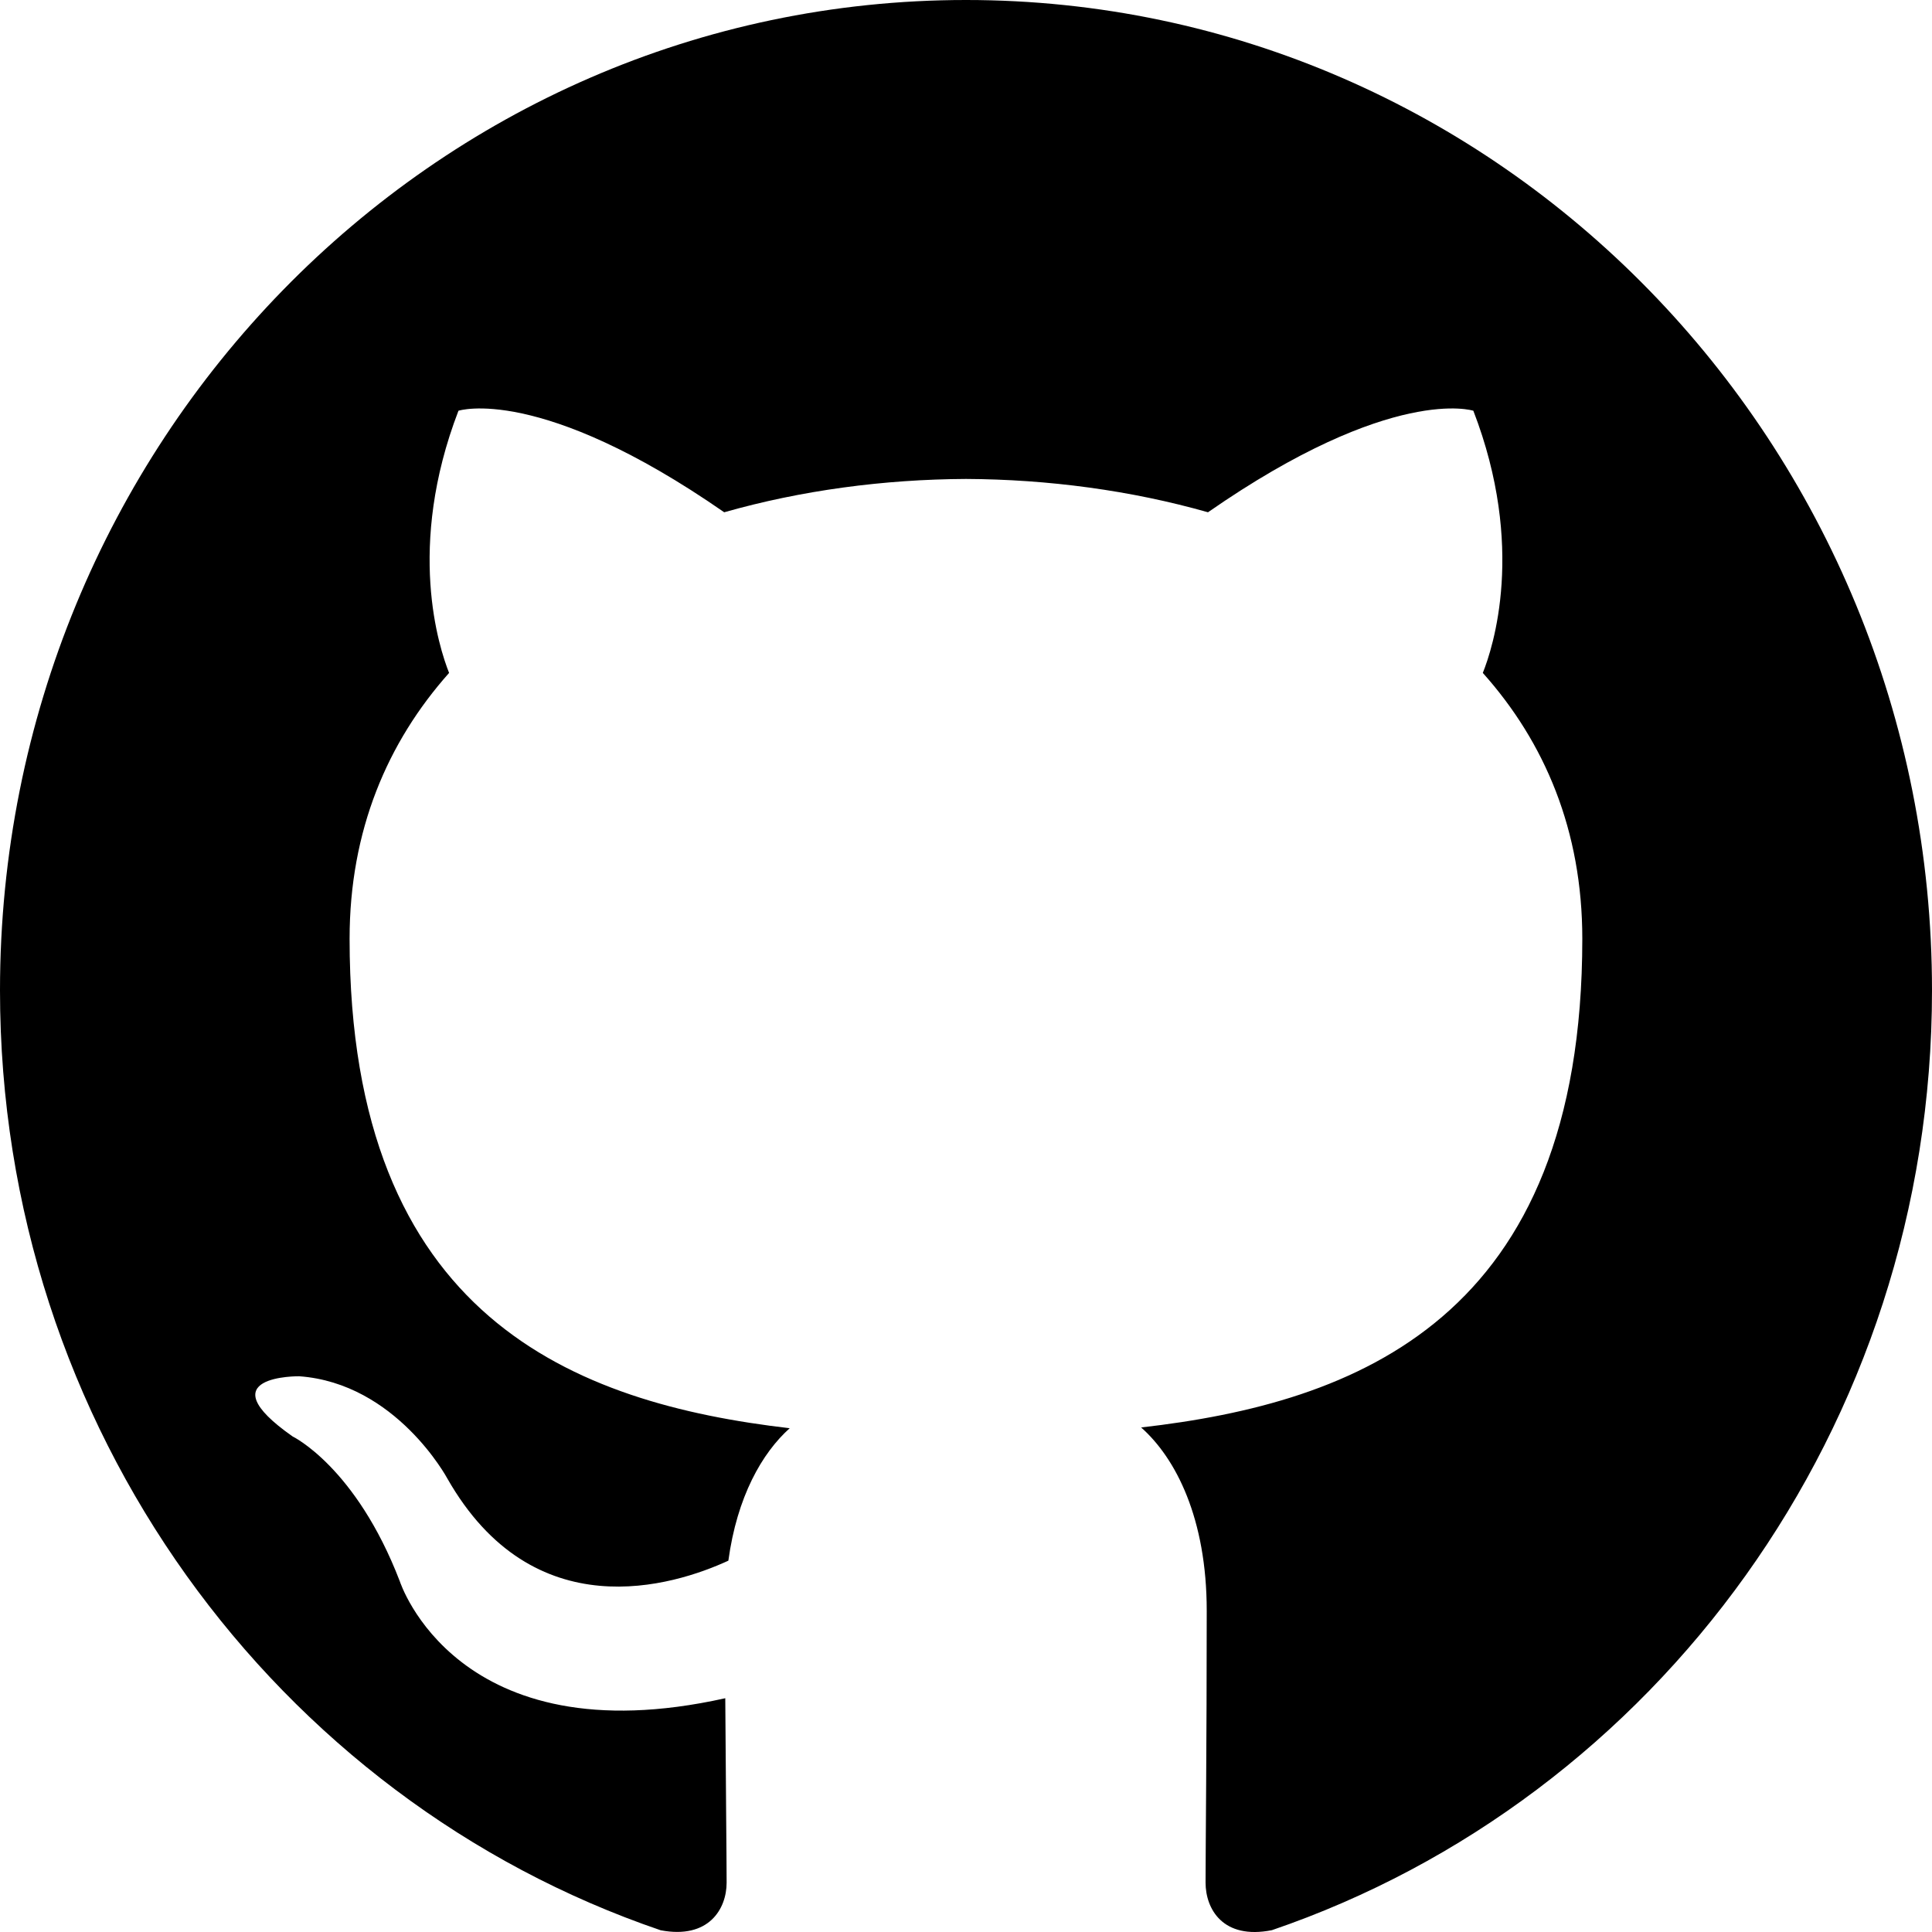
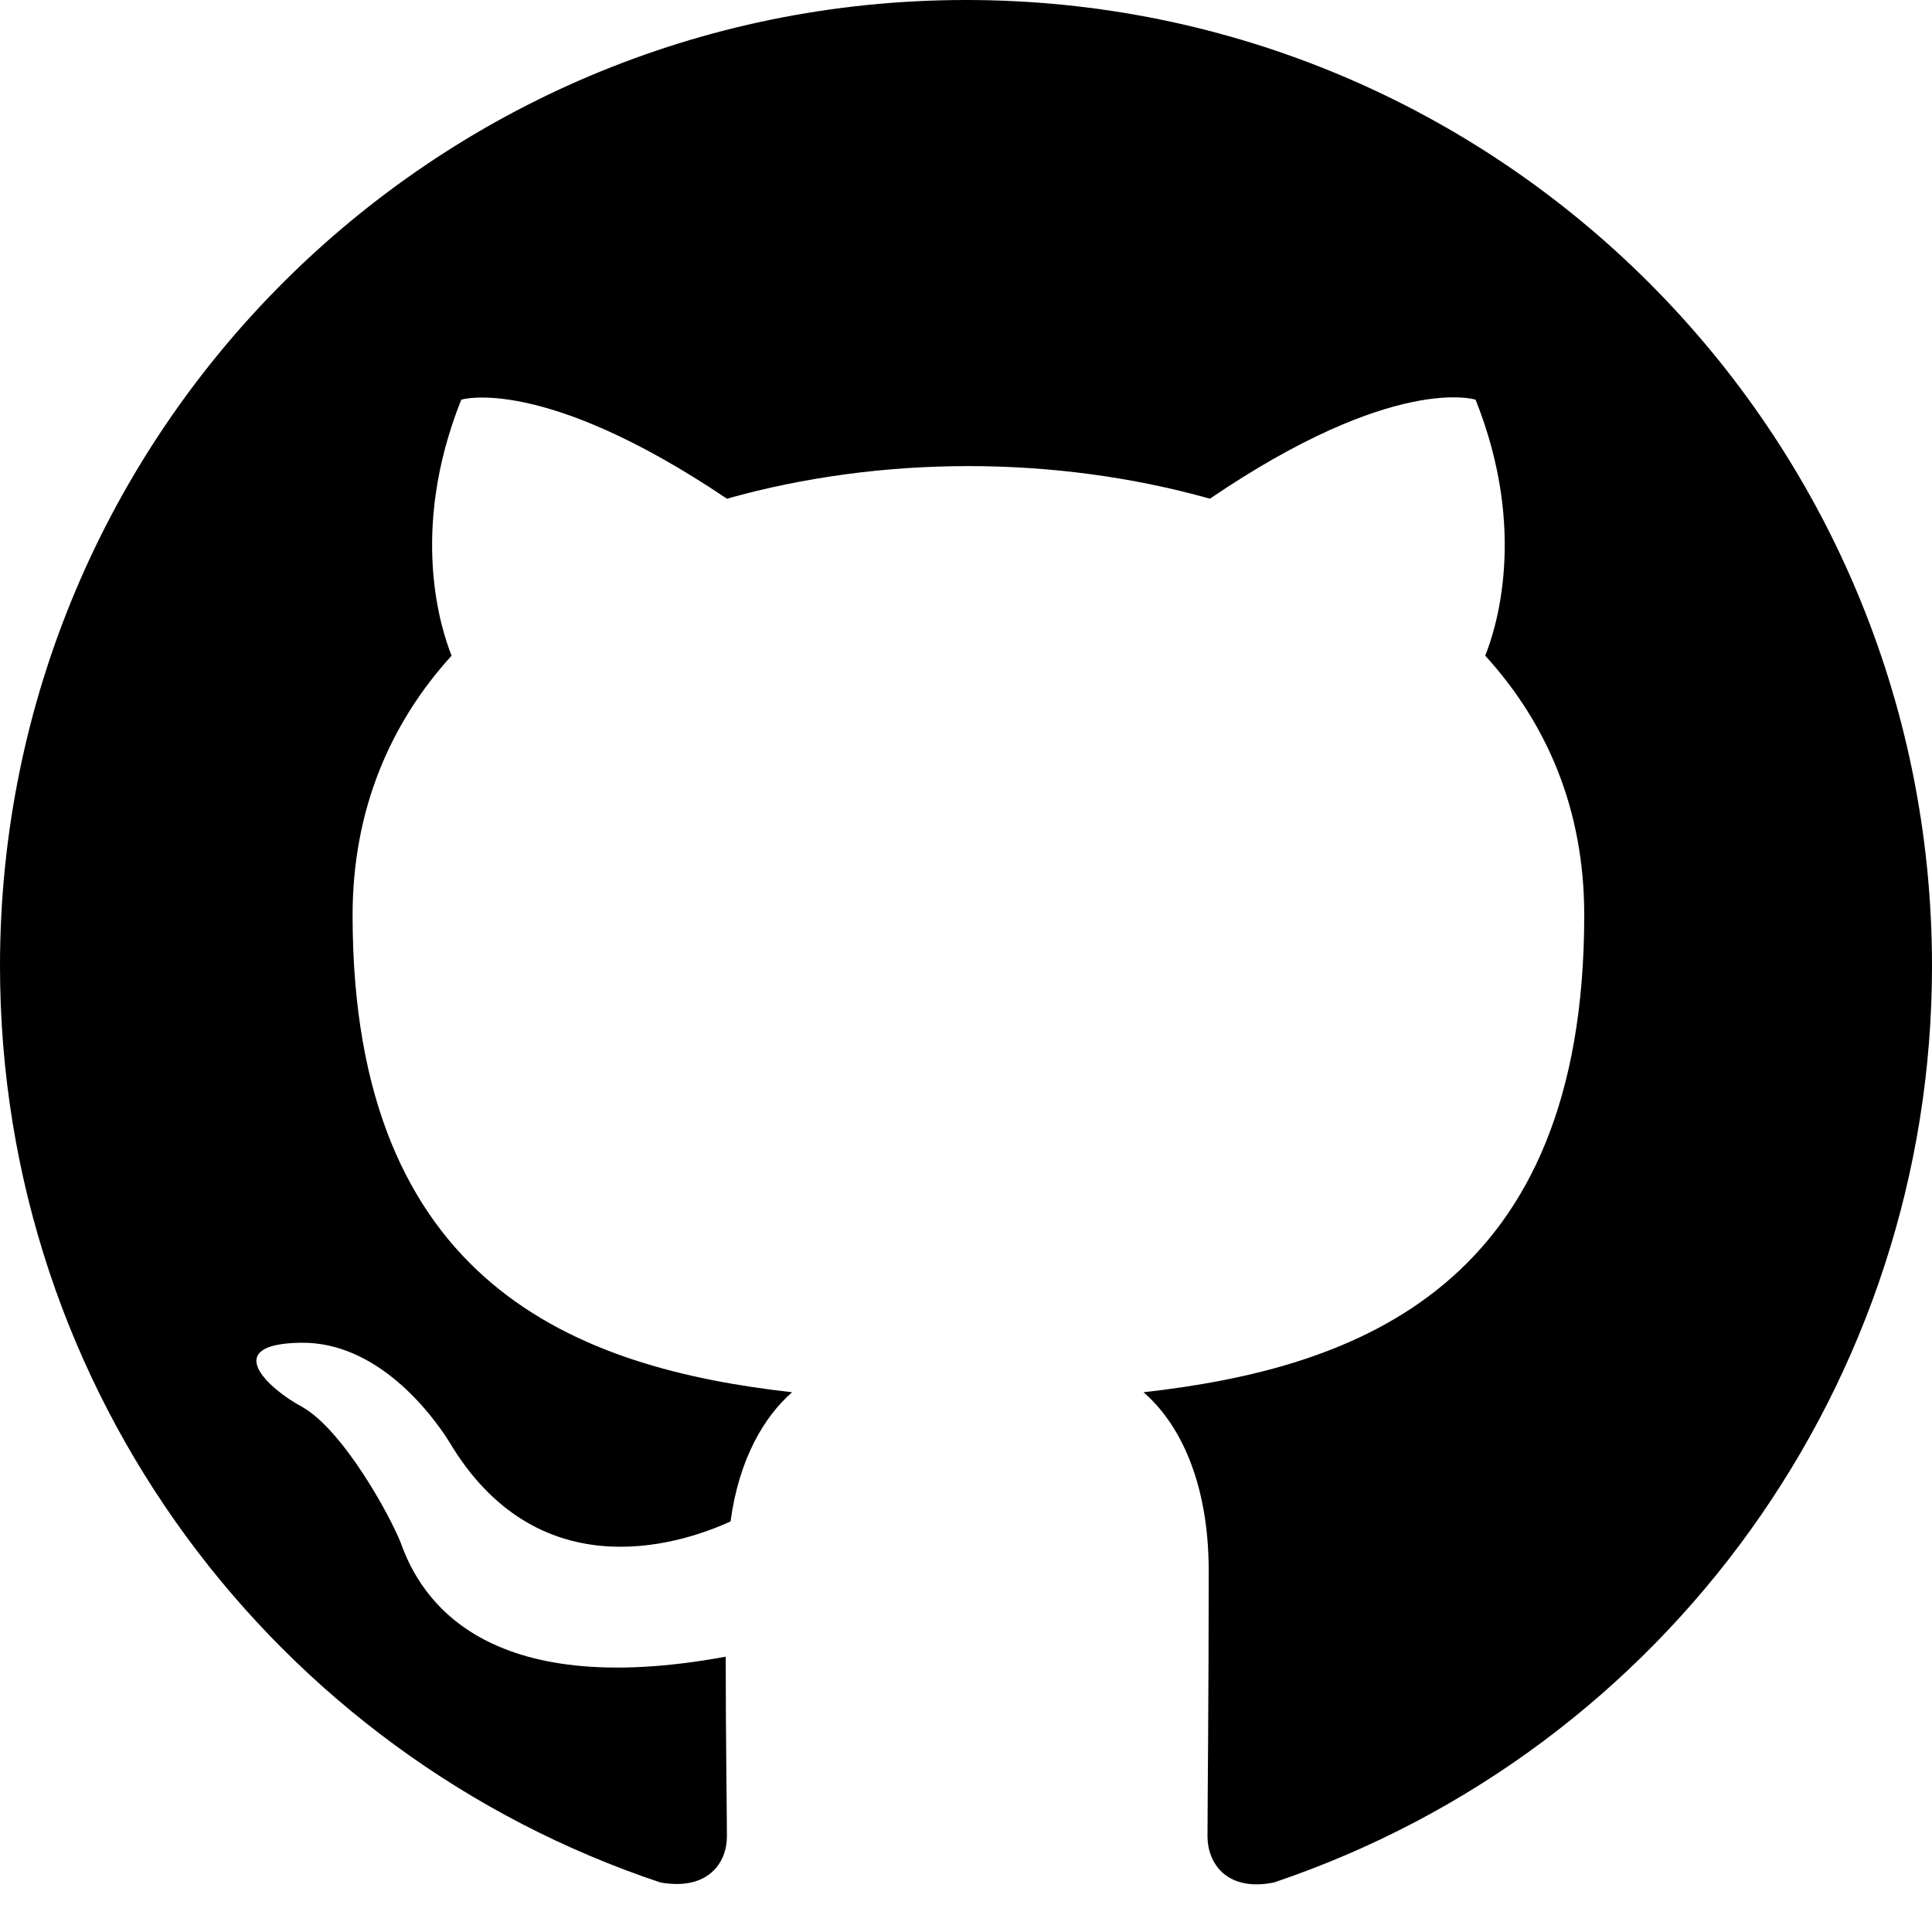
- <svg xmlns="http://www.w3.org/2000/svg" width="800px" height="800px" viewBox="0 0 20 20" version="1.1">
-   <defs>
- 
- </defs>
-   <g id="Page-1" stroke="none" stroke-width="1" fill="none" fill-rule="evenodd">
-     <g id="Dribbble-Light-Preview" transform="translate(-140, -7559)" fill="#000000">
-       <g id="icons" transform="translate(56, 160)">
-         <path d="M94,7399 C99.523,7399 104,7403.59 104,7409.253 C104,7413.782 101.138,7417.624 97.167,7418.981 C96.66,7419.082 96.48,7418.762 96.48,7418.489 C96.48,7418.151 96.492,7417.047 96.492,7415.675 C96.492,7414.719 96.172,7414.095 95.813,7413.777 C98.04,7413.523 100.38,7412.656 100.38,7408.718 C100.38,7407.598 99.992,7406.684 99.35,7405.966 C99.454,7405.707 99.797,7404.664 99.252,7403.252 C99.252,7403.252 98.414,7402.977 96.505,7404.303 C95.706,7404.076 94.85,7403.962 94,7403.958 C93.15,7403.962 92.295,7404.076 91.497,7404.303 C89.586,7402.977 88.746,7403.252 88.746,7403.252 C88.203,7404.664 88.546,7405.707 88.649,7405.966 C88.01,7406.684 87.619,7407.598 87.619,7408.718 C87.619,7412.646 89.954,7413.526 92.175,7413.785 C91.889,7414.041 91.63,7414.493 91.54,7415.156 C90.97,7415.418 89.522,7415.871 88.63,7414.304 C88.63,7414.304 88.101,7413.319 87.097,7413.247 C87.097,7413.247 86.122,7413.234 87.029,7413.87 C87.029,7413.87 87.684,7414.185 88.139,7415.37 C88.139,7415.37 88.726,7417.2 91.508,7416.58 C91.513,7417.437 91.522,7418.245 91.522,7418.489 C91.522,7418.76 91.338,7419.077 90.839,7418.982 C86.865,7417.627 84,7413.783 84,7409.253 C84,7403.59 88.478,7399 94,7399" id="github-[#142]">
- 
- </path>
-       </g>
-     </g>
-   </g>
+ <svg xmlns="http://www.w3.org/2000/svg" width="16" height="16" fill="currentColor" class="bi bi-github" viewBox="0 0 16 16">
+   <path d="M8 0C3.58 0 0 3.58 0 8c0 3.54 2.29 6.53 5.47 7.59.4.07.55-.17.55-.38 0-.19-.01-.82-.01-1.49-2.01.37-2.53-.49-2.69-.94-.09-.23-.48-.94-.82-1.13-.28-.15-.68-.52-.01-.53.63-.01 1.08.58 1.23.82.72 1.21 1.87.87 2.33.66.07-.52.28-.87.51-1.07-1.78-.2-3.64-.89-3.64-3.95 0-.87.31-1.59.82-2.15-.08-.2-.36-1.02.08-2.12 0 0 .67-.21 2.2.82.64-.18 1.32-.27 2-.27s1.36.09 2 .27c1.53-1.04 2.2-.82 2.2-.82.44 1.1.16 1.92.08 2.12.51.56.82 1.27.82 2.15 0 3.07-1.87 3.75-3.65 3.95.29.25.54.73.54 1.48 0 1.07-.01 1.93-.01 2.2 0 .21.15.46.55.38A8.01 8.01 0 0 0 16 8c0-4.42-3.58-8-8-8" />
</svg>
